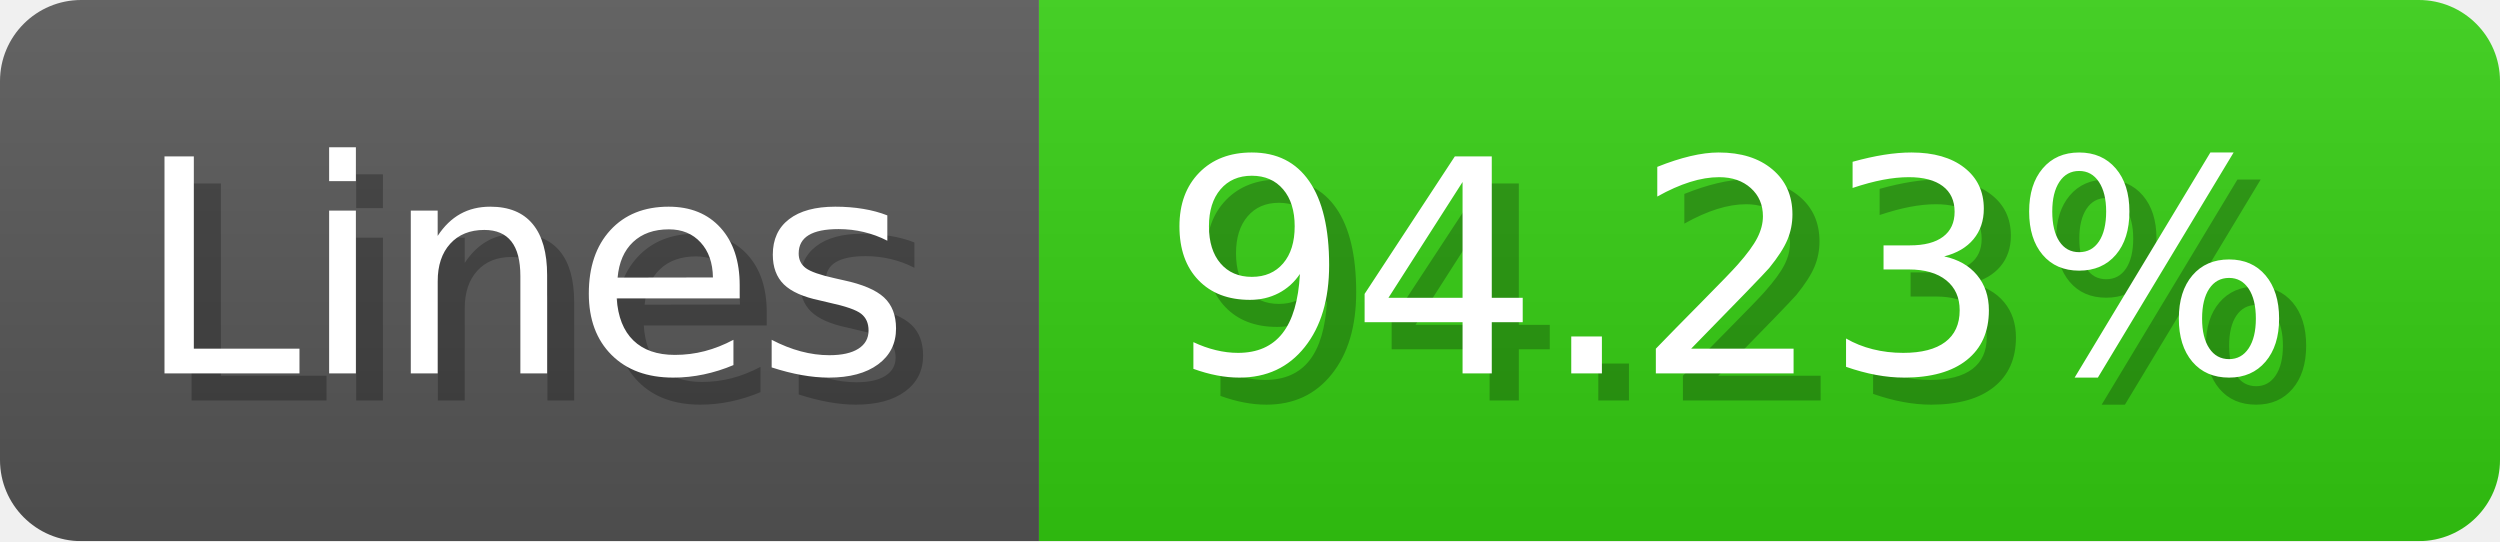
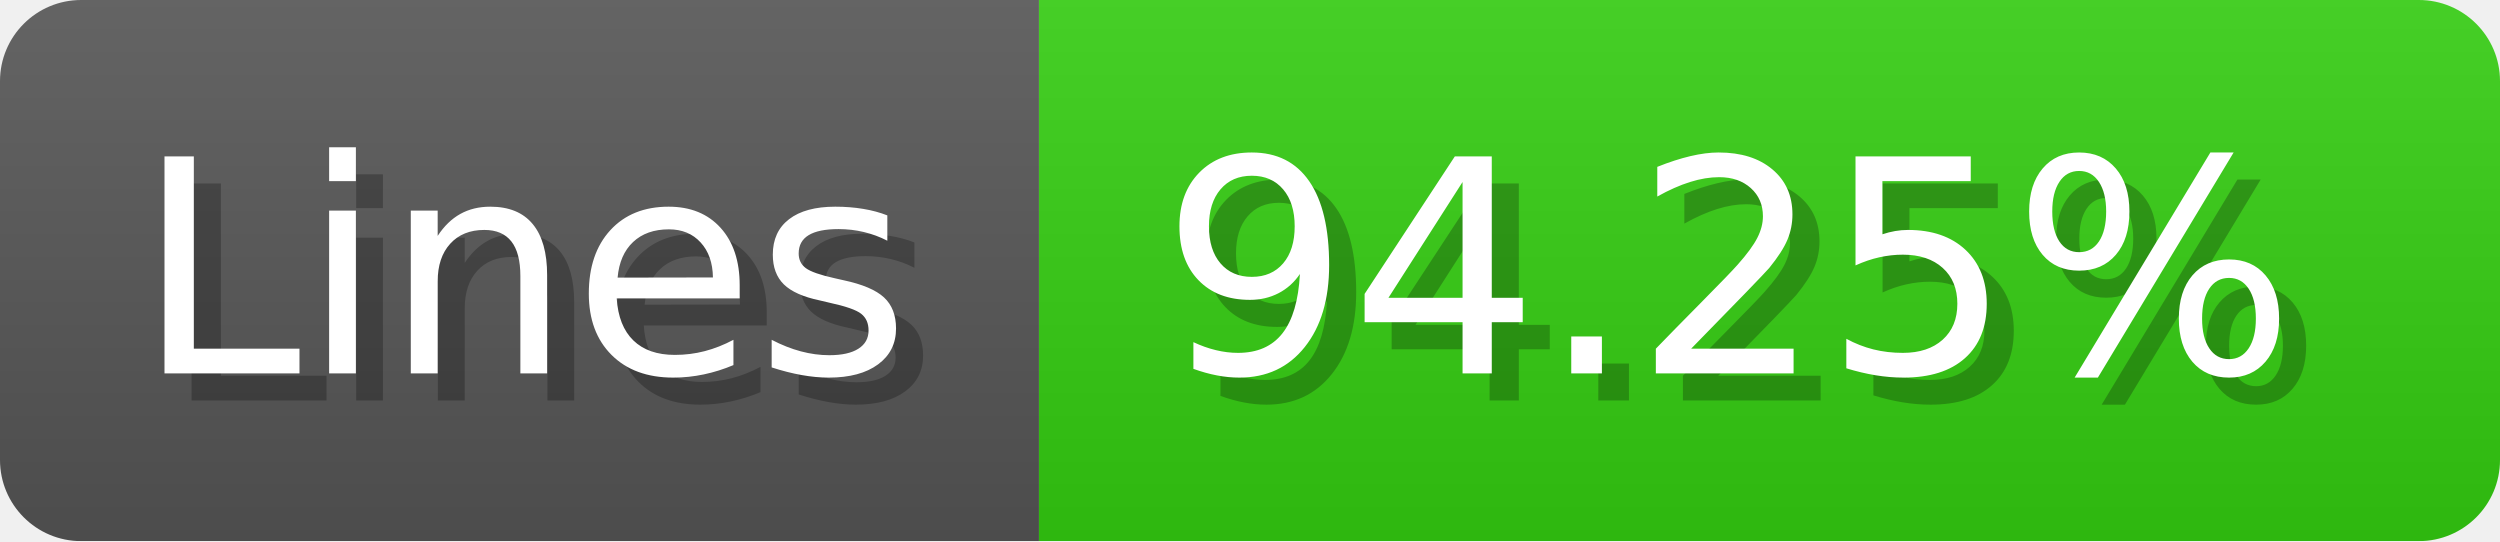
- <svg xmlns="http://www.w3.org/2000/svg" width="92.4" height="20" viewBox="0 0 924 200" role="img" aria-label="Lines: 94.23%">
+ <svg xmlns="http://www.w3.org/2000/svg" width="92.4" height="20" viewBox="0 0 924 200" role="img" aria-label="Lines: 94.25%">
  <linearGradient id="a" x2="0" y2="100%">
    <stop offset="0" stop-opacity=".1" stop-color="#EEE" />
    <stop offset="1" stop-opacity=".1" />
  </linearGradient>
  <mask id="m">
    <rect width="924" height="200" rx="30" fill="#FFF" />
  </mask>
  <g mask="url(#m)">
    <rect width="384" height="200" fill="#555" />
    <rect width="540" height="200" fill="#3C1" x="384" />
    <rect width="924" height="200" fill="url(#a)" />
  </g>
  <g aria-hidden="true" fill="#fff" text-anchor="start" font-family="Verdana,DejaVu Sans,sans-serif" font-size="110">
    <text x="60" y="148" textLength="284" fill="#000" opacity="0.25">Lines</text>
    <text x="50" y="138" textLength="284">Lines</text>
-     <text x="439" y="148" textLength="440" fill="#000" opacity="0.25">94.23%</text>
-     <text x="429" y="138" textLength="440">94.23%</text>
+     <text x="439" y="148" textLength="440" fill="#000" opacity="0.25">94.25%</text>
+     <text x="429" y="138" textLength="440">94.25%</text>
  </g>
</svg>
